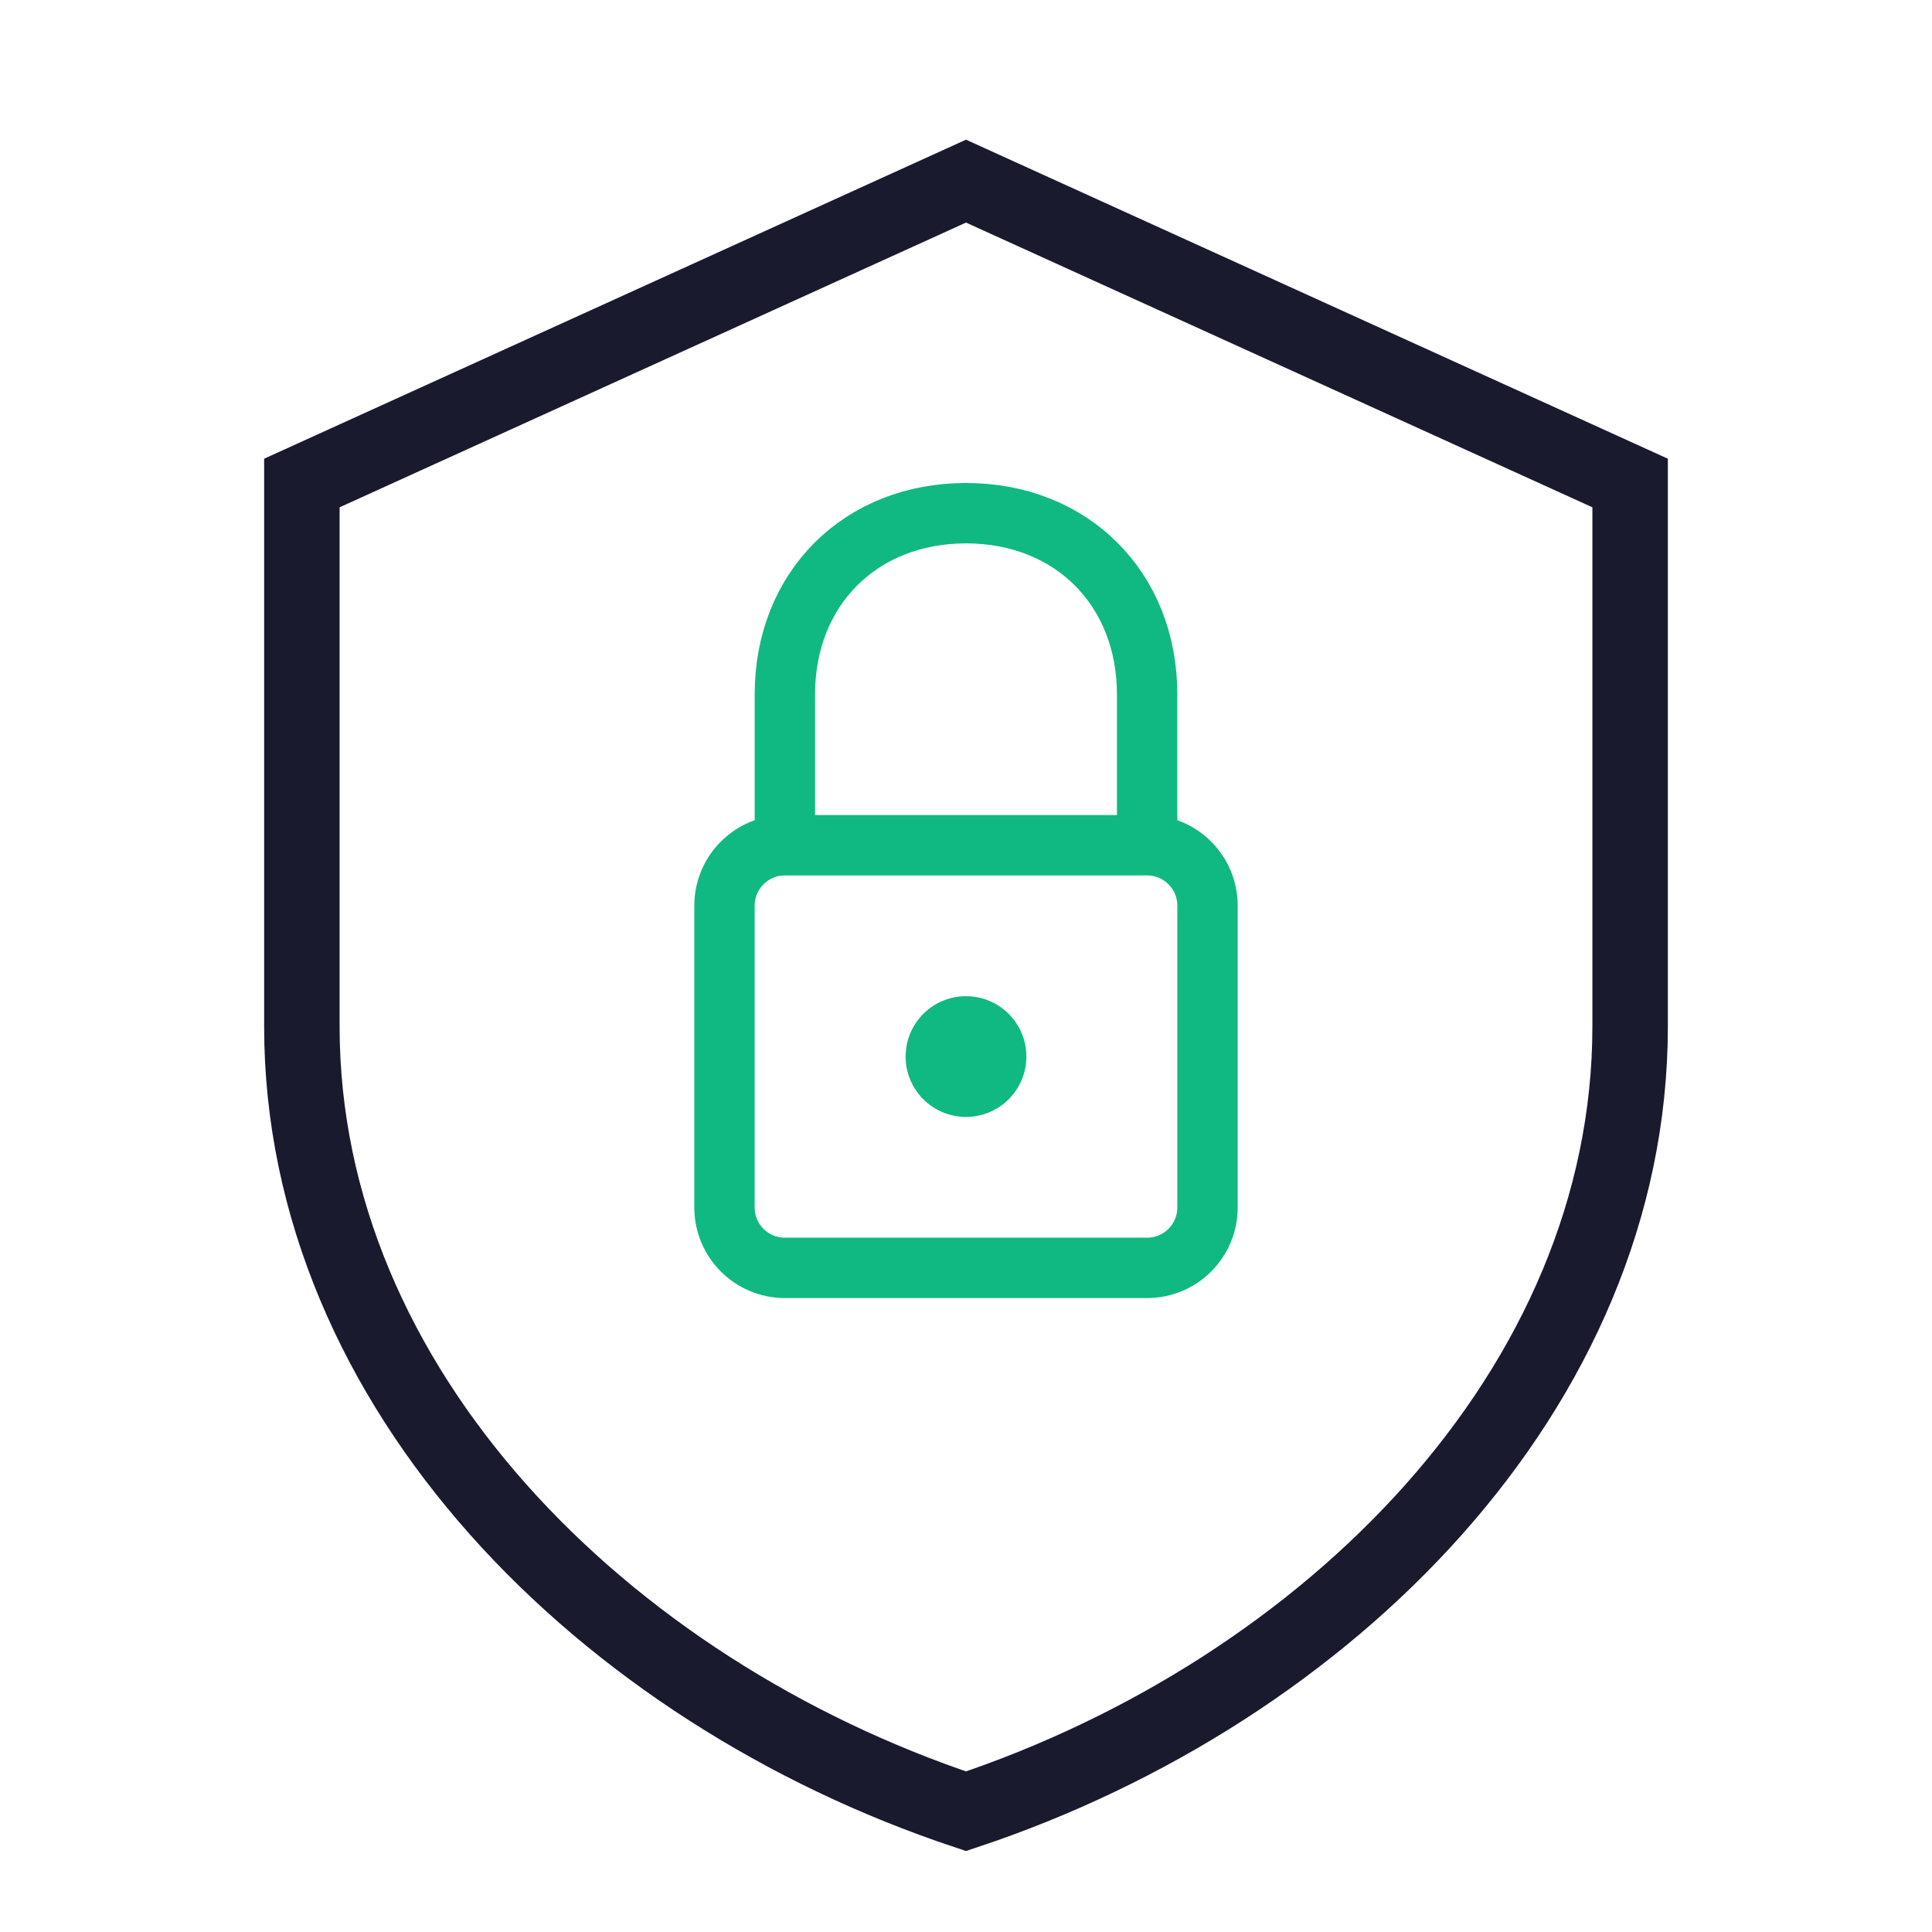
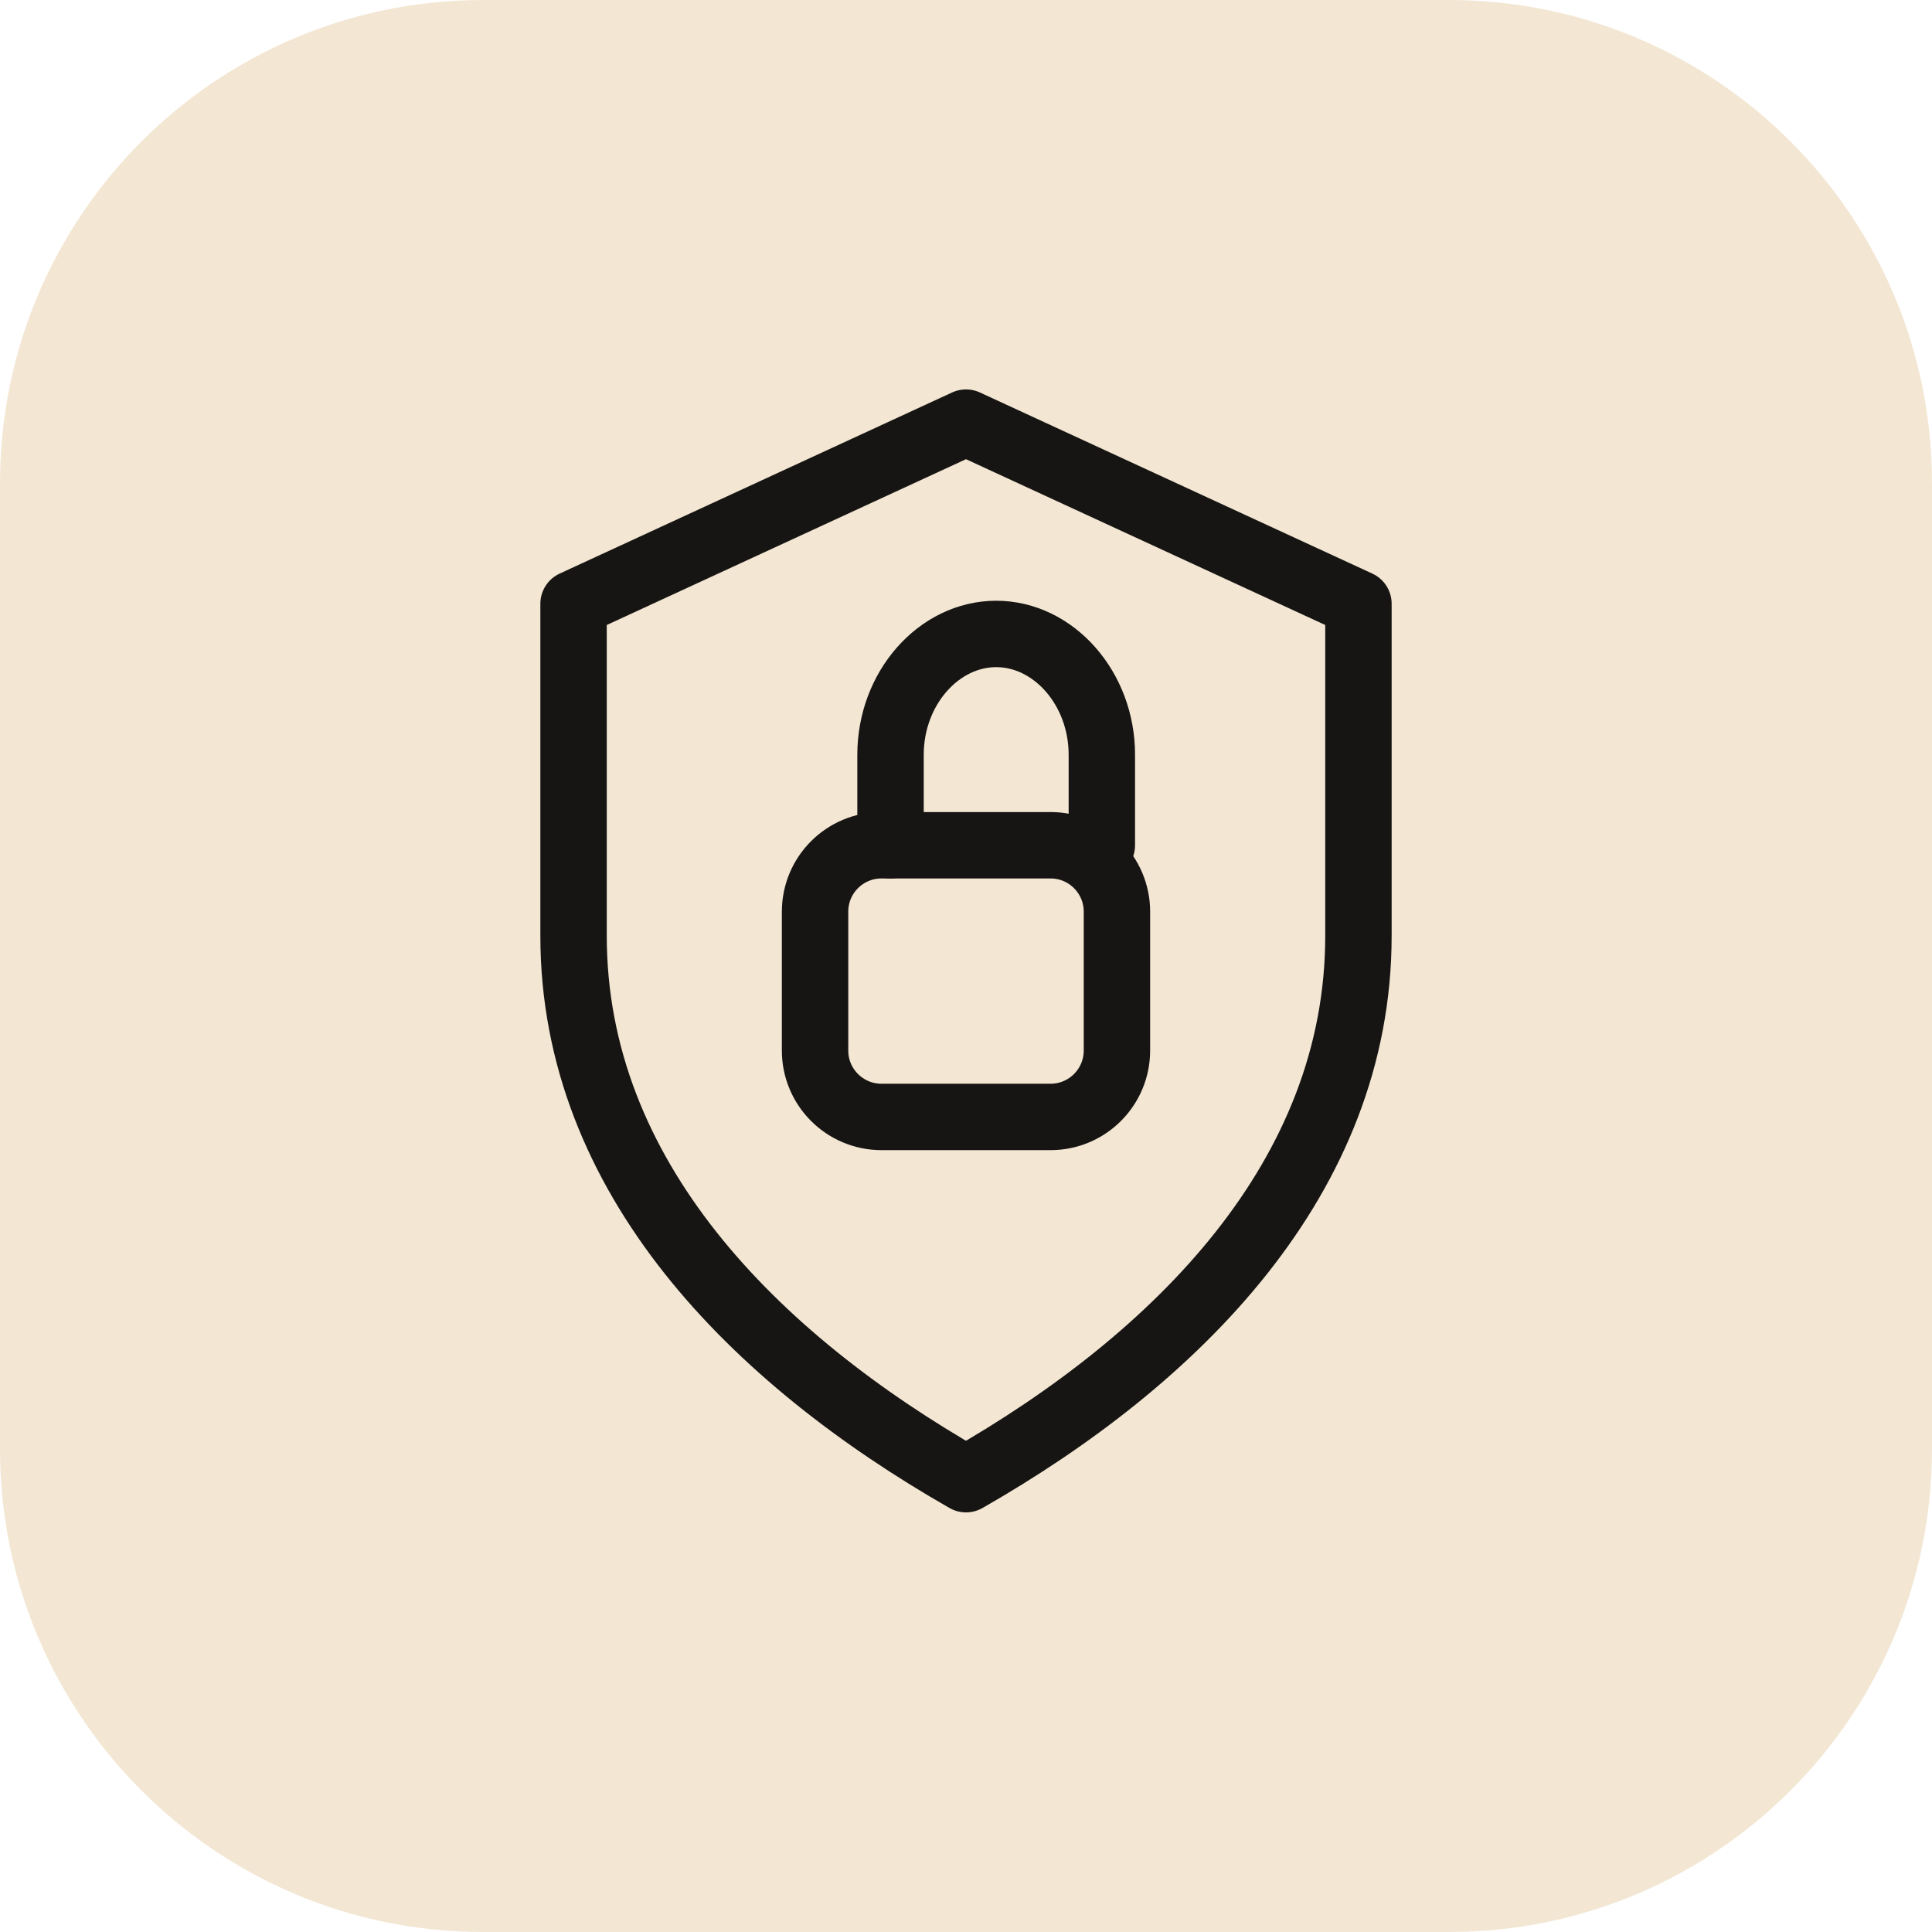
- <svg xmlns="http://www.w3.org/2000/svg" viewBox="0 0 64 64" width="64" height="64">
-   <path d="M32,6 L54,16 L54,34 C54,46 44,56 32,60 C20,56 10,46 10,34 L10,16 Z" fill="none" stroke="#1a1a2e" stroke-width="2.5" />
-   <rect x="24" y="28" width="16" height="14" rx="2" fill="none" stroke="#10b981" stroke-width="2" />
-   <path d="M26,28 L26,23 C26,19.5 28.5,17 32,17 C35.5,17 38,19.5 38,23 L38,28" fill="none" stroke="#10b981" stroke-width="2" />
-   <circle cx="32" cy="35" r="2" fill="#10b981" />
+ <svg xmlns="http://www.w3.org/2000/svg" viewBox="0 0 64 64" width="64" height="64" fill="none">
+   <rect width="64" height="64" rx="16" fill="#F3E7D4" />
+   <g stroke="#171513" stroke-width="2.2" stroke-linecap="round" stroke-linejoin="round">
+     <path d="M32 14L45 20V31C45 39 39 45 32 49C25 45 19 39 19 31V20L32 14Z" />
+     <rect x="27" y="28" width="10" height="9" rx="2.2" />
+     <path d="M29.5 28V25C29.5 22.8 31.1 21 33 21C34.9 21 36.5 22.8 36.5 25V28" />
+   </g>
</svg>
